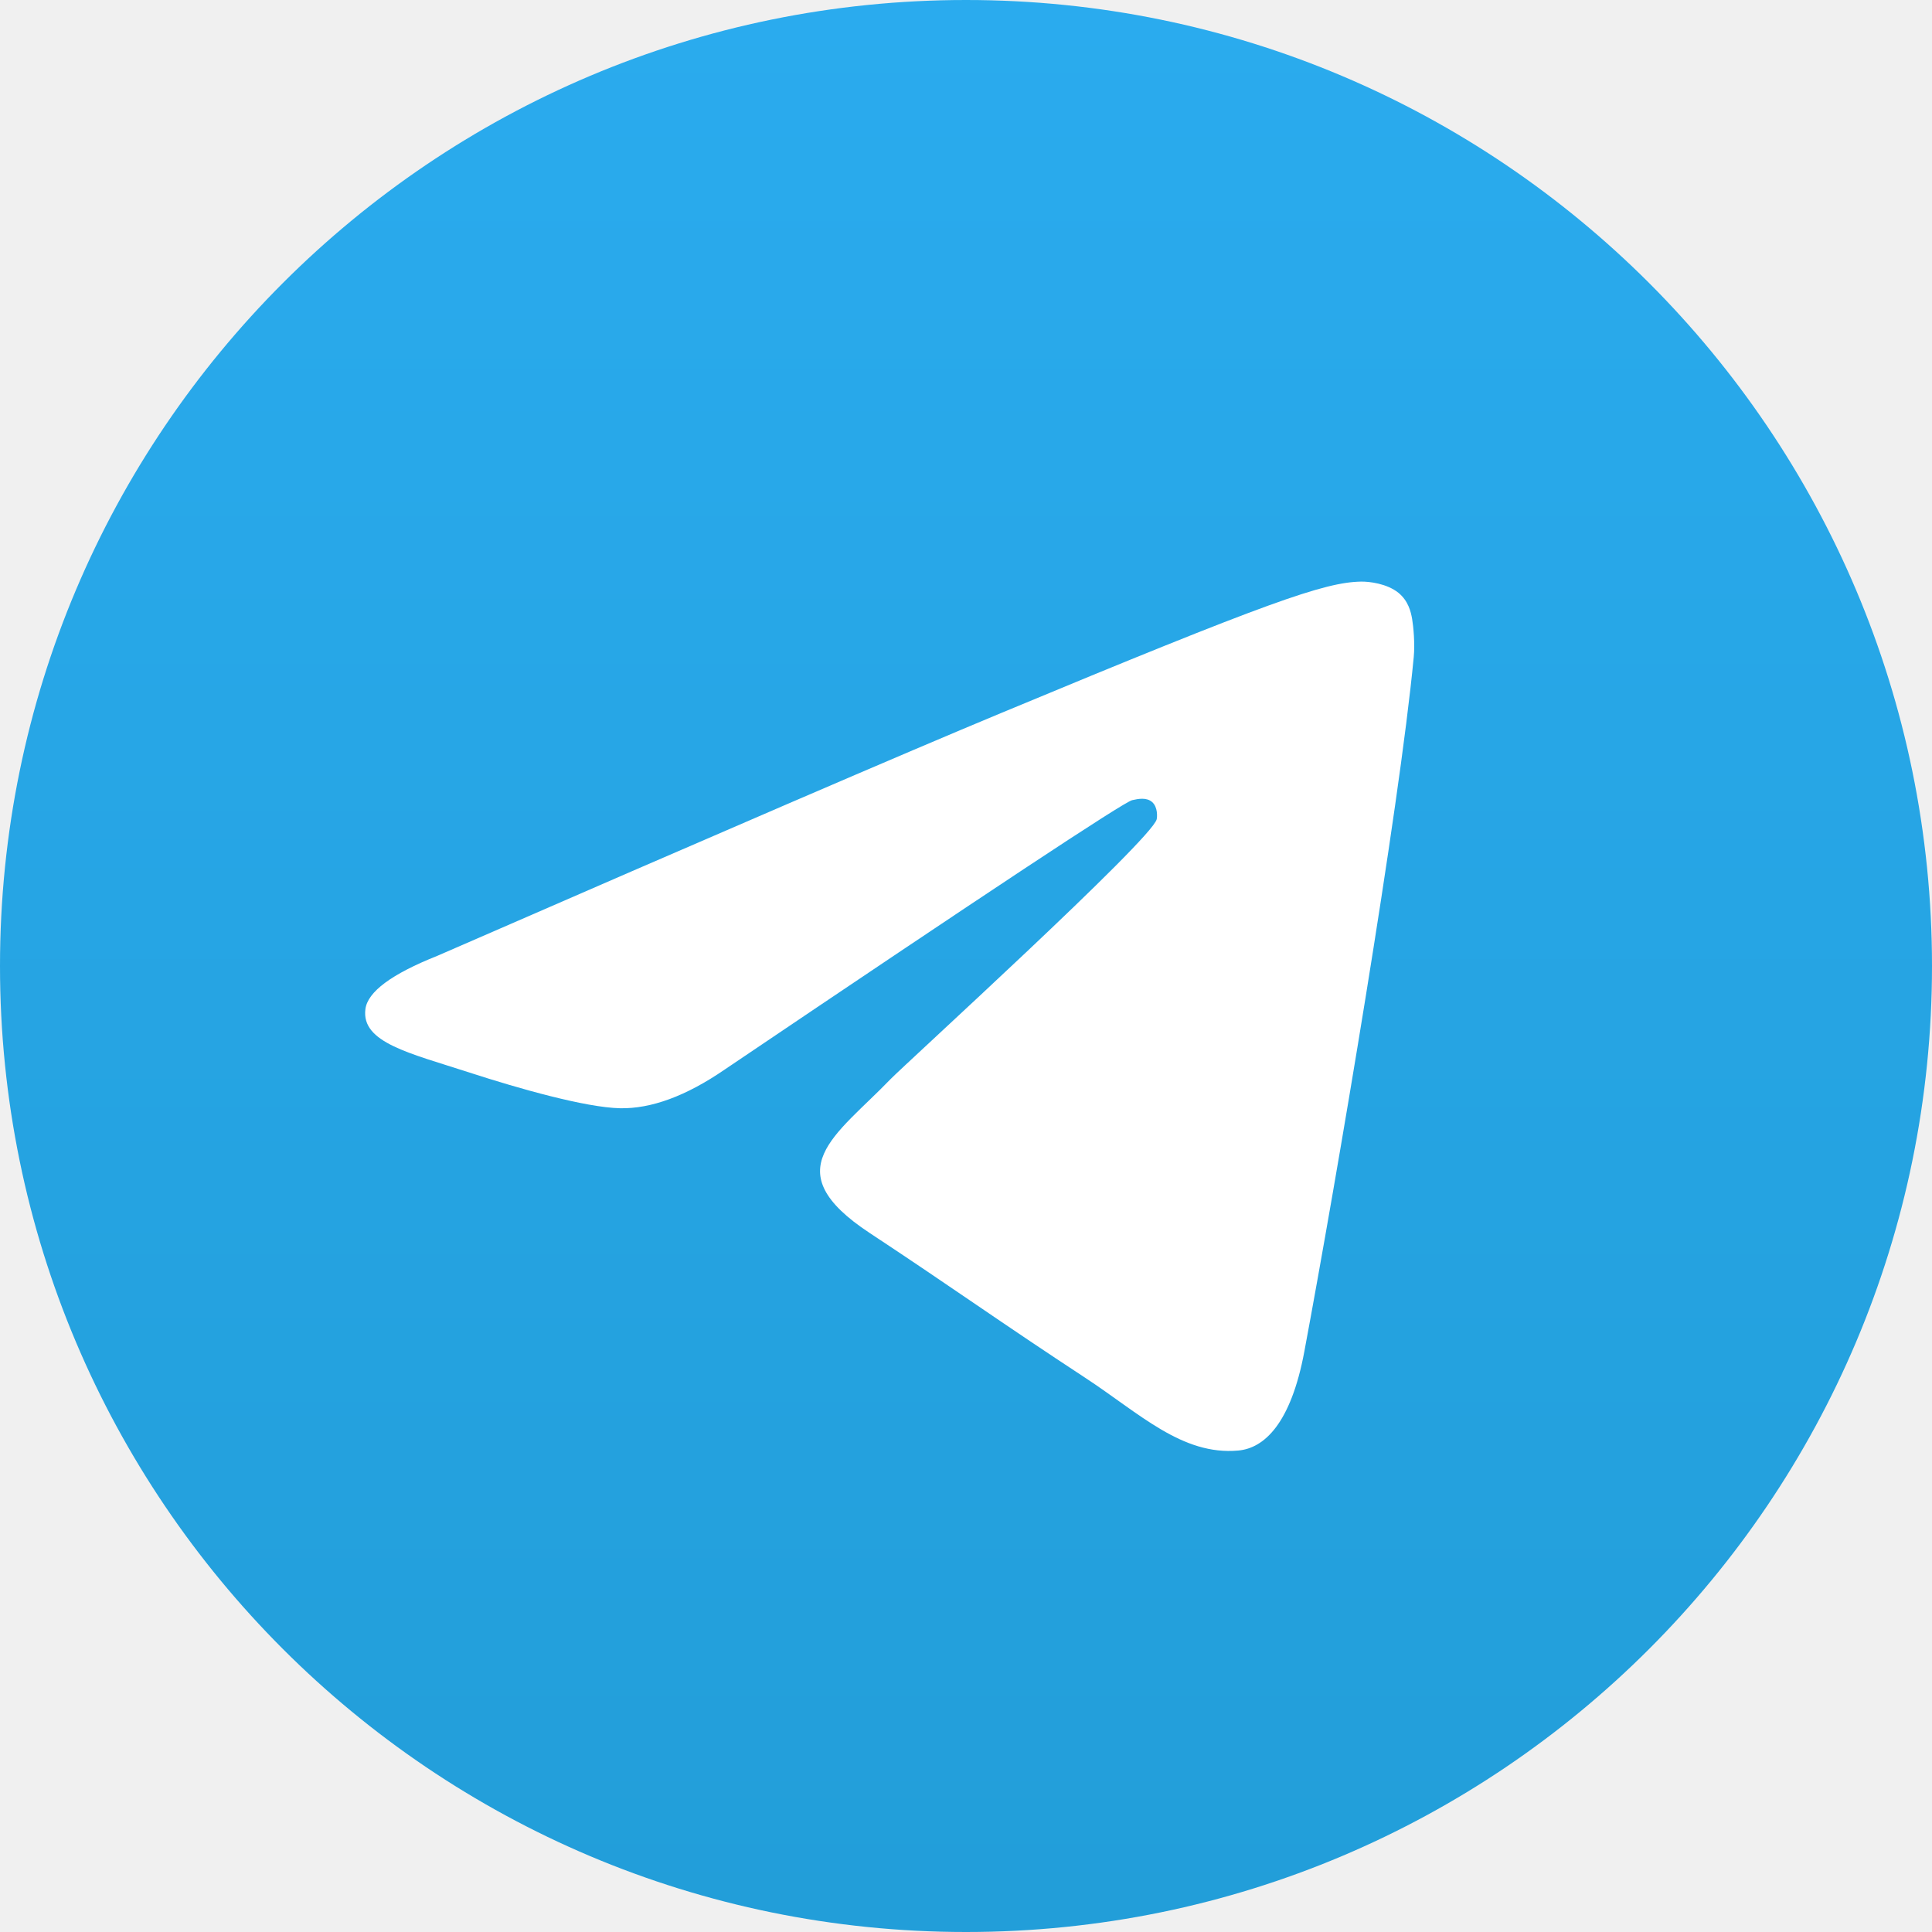
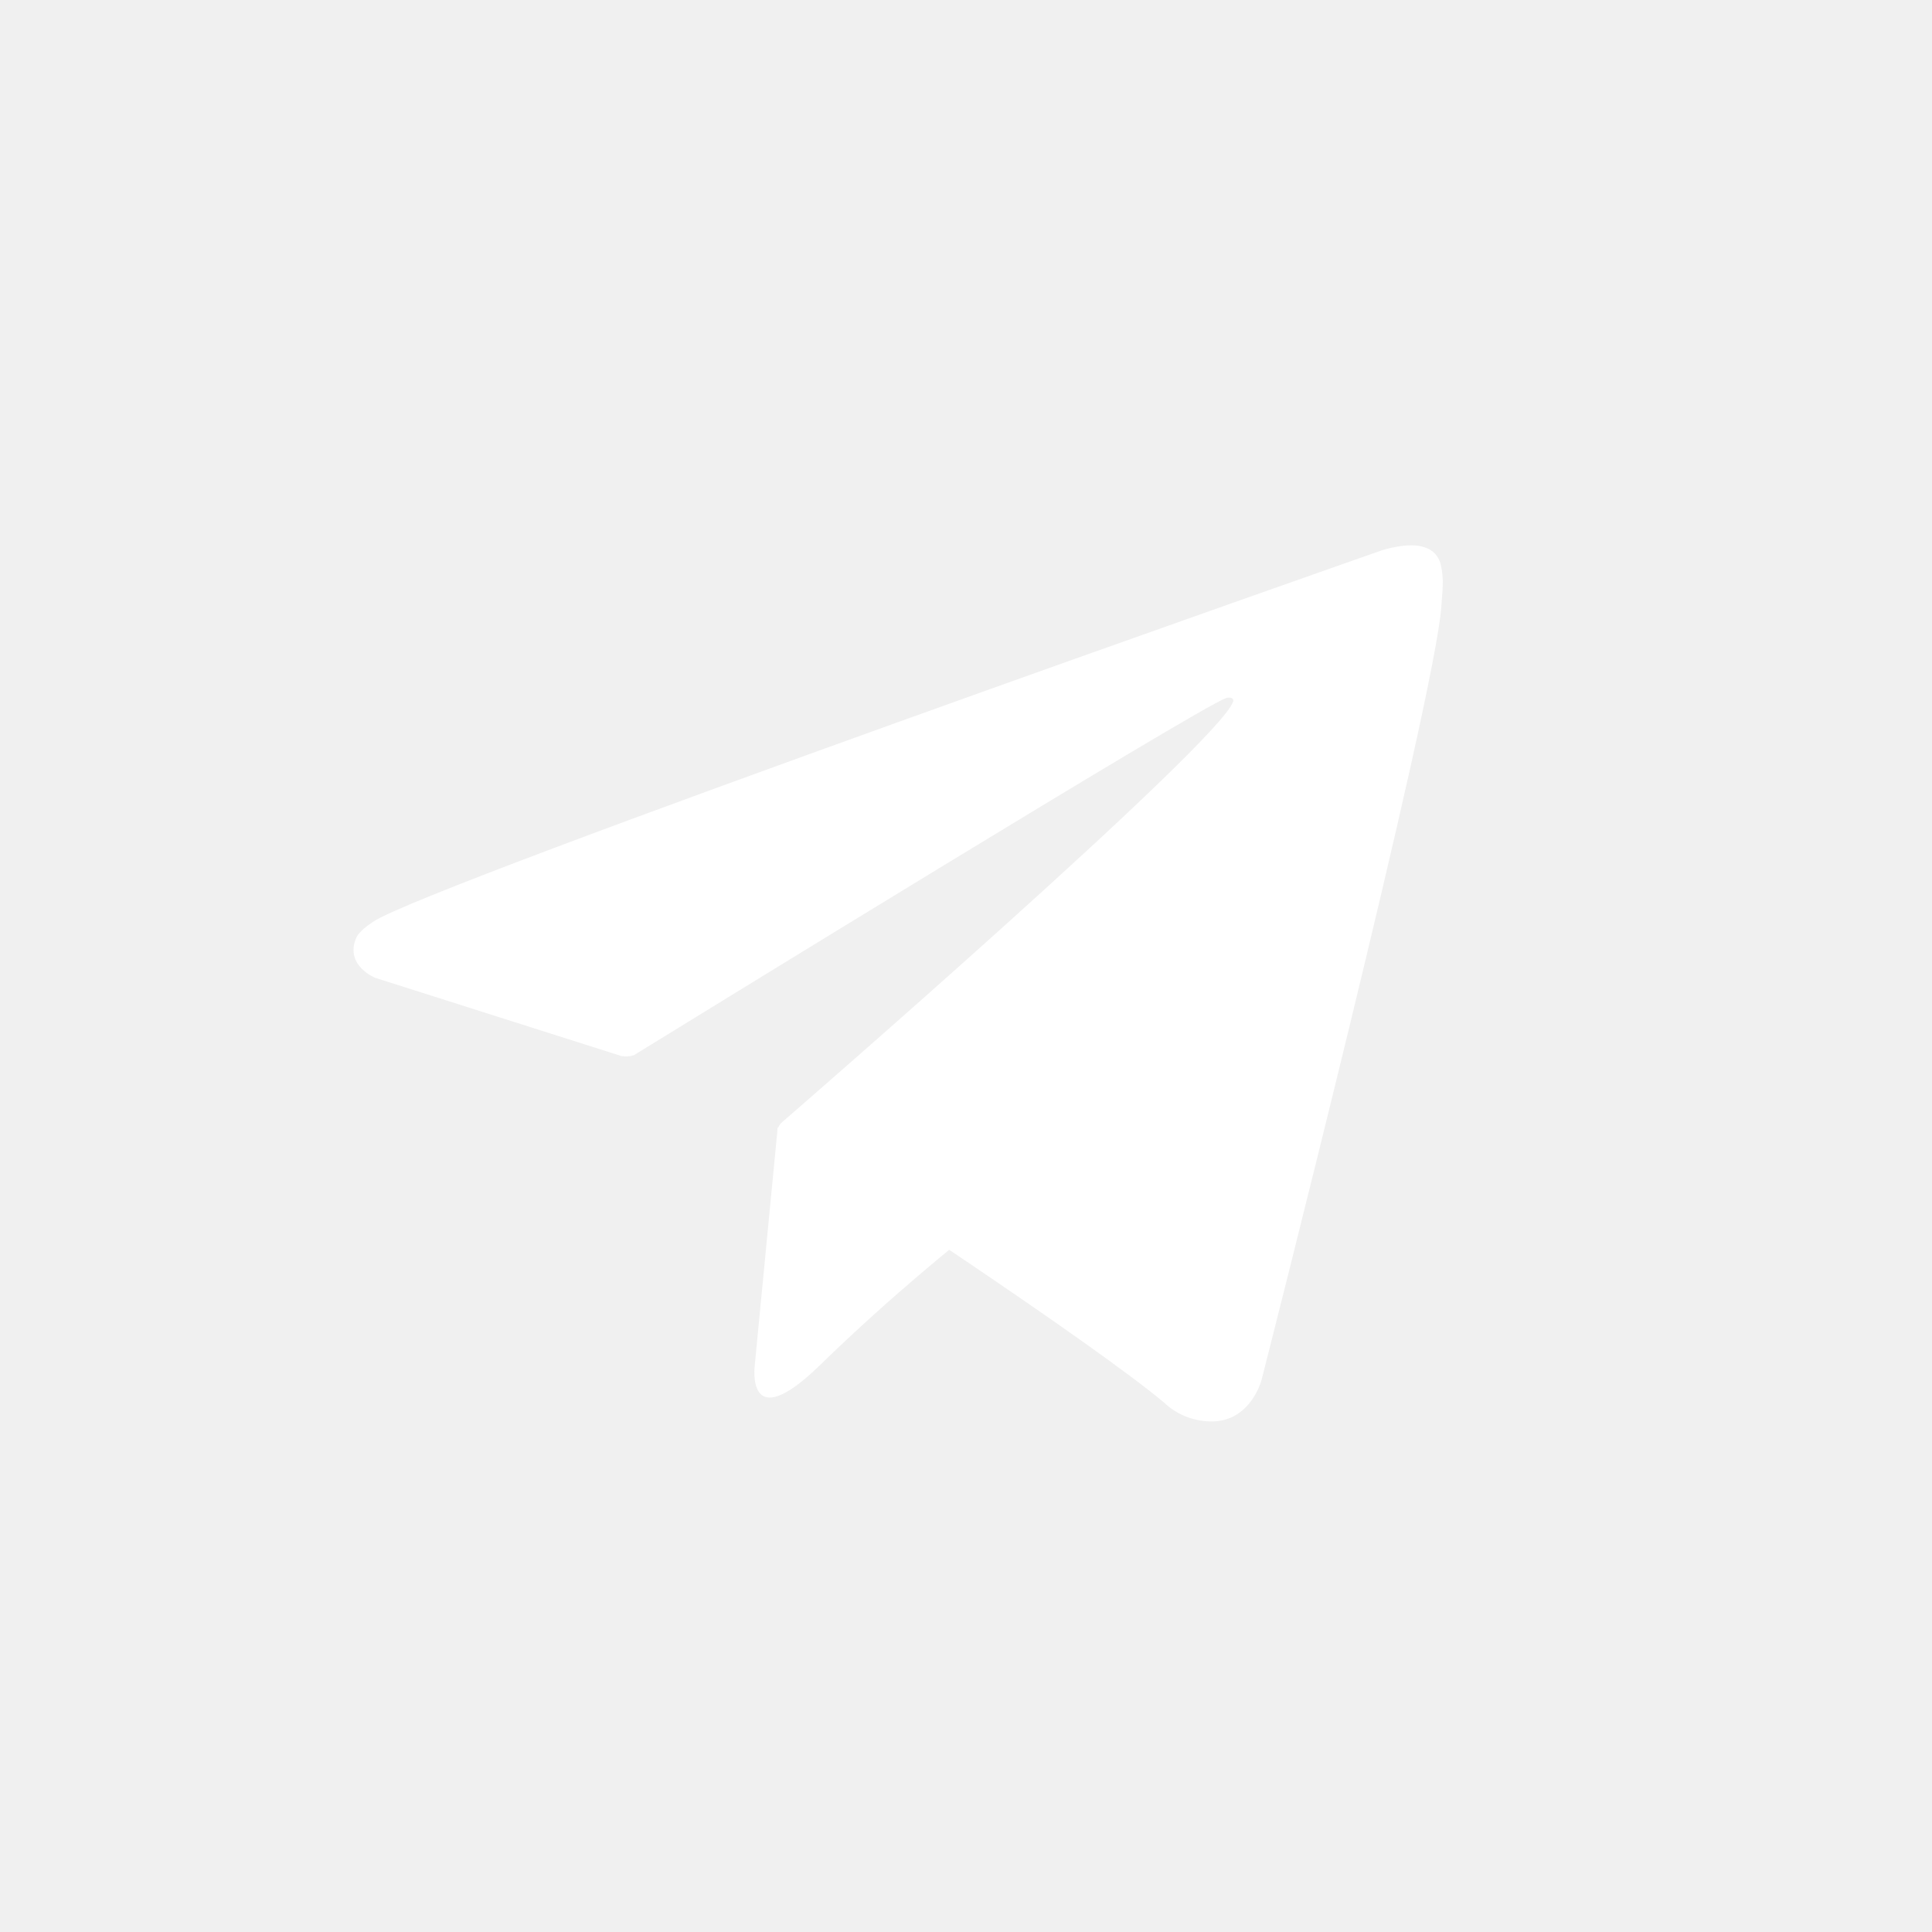
<svg xmlns="http://www.w3.org/2000/svg" width="24" height="24" viewBox="0 0 24 24" fill="none">
-   <path d="M12 24C18.627 24 24 18.627 24 12C24 5.373 18.627 0 12 0C5.373 0 0 5.373 0 12C0 18.627 5.373 24 12 24Z" fill="url(#paint0_linear_1225_52329)" />
-   <path fill-rule="evenodd" clip-rule="evenodd" d="M5.432 11.874C8.93 10.35 11.263 9.345 12.43 8.86C15.763 7.473 16.455 7.233 16.907 7.225C17.006 7.223 17.228 7.248 17.372 7.364C17.493 7.463 17.526 7.596 17.542 7.689C17.558 7.783 17.578 7.995 17.562 8.162C17.382 10.059 16.6 14.664 16.203 16.789C16.035 17.688 15.703 17.99 15.383 18.019C14.686 18.083 14.157 17.559 13.482 17.116C12.426 16.424 11.829 15.993 10.804 15.317C9.619 14.537 10.387 14.107 11.062 13.406C11.239 13.223 14.309 10.43 14.369 10.177C14.376 10.145 14.383 10.027 14.313 9.964C14.243 9.902 14.139 9.923 14.064 9.94C13.959 9.964 12.271 11.08 9.003 13.286C8.524 13.615 8.09 13.775 7.701 13.767C7.273 13.757 6.449 13.524 5.836 13.325C5.085 13.081 4.487 12.952 4.539 12.537C4.566 12.321 4.864 12.1 5.432 11.874Z" fill="white" />
+   <path d="M0 6C0 2.686 2.686 0 6 0H18C21.314 0 24 2.686 24 6V18C24 21.314 21.314 24 18 24H6C2.686 24 0 21.314 0 18V6Z" fill="inherit" />
+   <g clip-path="url(#clip0_646_11020)">
+     <path d="M9.661 14.004L9.376 16.959C9.376 16.959 9.256 17.864 10.185 16.959C11.113 16.054 12.002 15.355 12.002 15.355" fill="white" />
+     <path d="M7.718 13.118L4.662 12.147C4.662 12.147 4.297 12.003 4.415 11.675C4.439 11.608 4.488 11.55 4.634 11.451C5.311 10.991 17.167 6.836 17.167 6.836C17.167 6.836 17.502 6.726 17.699 6.8C17.748 6.814 17.792 6.842 17.826 6.878C17.861 6.915 17.885 6.96 17.896 7.009C17.917 7.095 17.926 7.183 17.922 7.272C17.921 7.348 17.912 7.419 17.905 7.53C17.832 8.666 15.671 17.144 15.671 17.144C15.671 17.144 15.542 17.64 15.079 17.657C14.965 17.661 14.852 17.642 14.745 17.602C14.639 17.562 14.542 17.501 14.461 17.424C13.552 16.662 10.41 14.603 9.716 14.15C9.7 14.14 9.687 14.126 9.677 14.111C9.667 14.095 9.661 14.077 9.659 14.059C9.649 14.011 9.702 13.952 9.702 13.952C9.702 13.952 15.173 9.211 15.319 8.713C15.33 8.675 15.287 8.655 15.23 8.672C14.867 8.803 8.568 12.681 7.873 13.109C7.823 13.124 7.77 13.127 7.718 13.118Z" fill="white" />
+   </g>
  <defs>
-     <linearGradient id="paint0_linear_1225_52329" x1="12" y1="0" x2="12" y2="23.822" gradientUnits="userSpaceOnUse">
-       <stop stop-color="#2AABEE" />
-       <stop offset="1" stop-color="#229ED9" />
-     </linearGradient>
+     <clipPath id="clip0_646_11020">
+       <rect width="14.118" height="11.647" fill="white" transform="translate(3.88147 6.35303)" />
+     </clipPath>
  </defs>
</svg>
